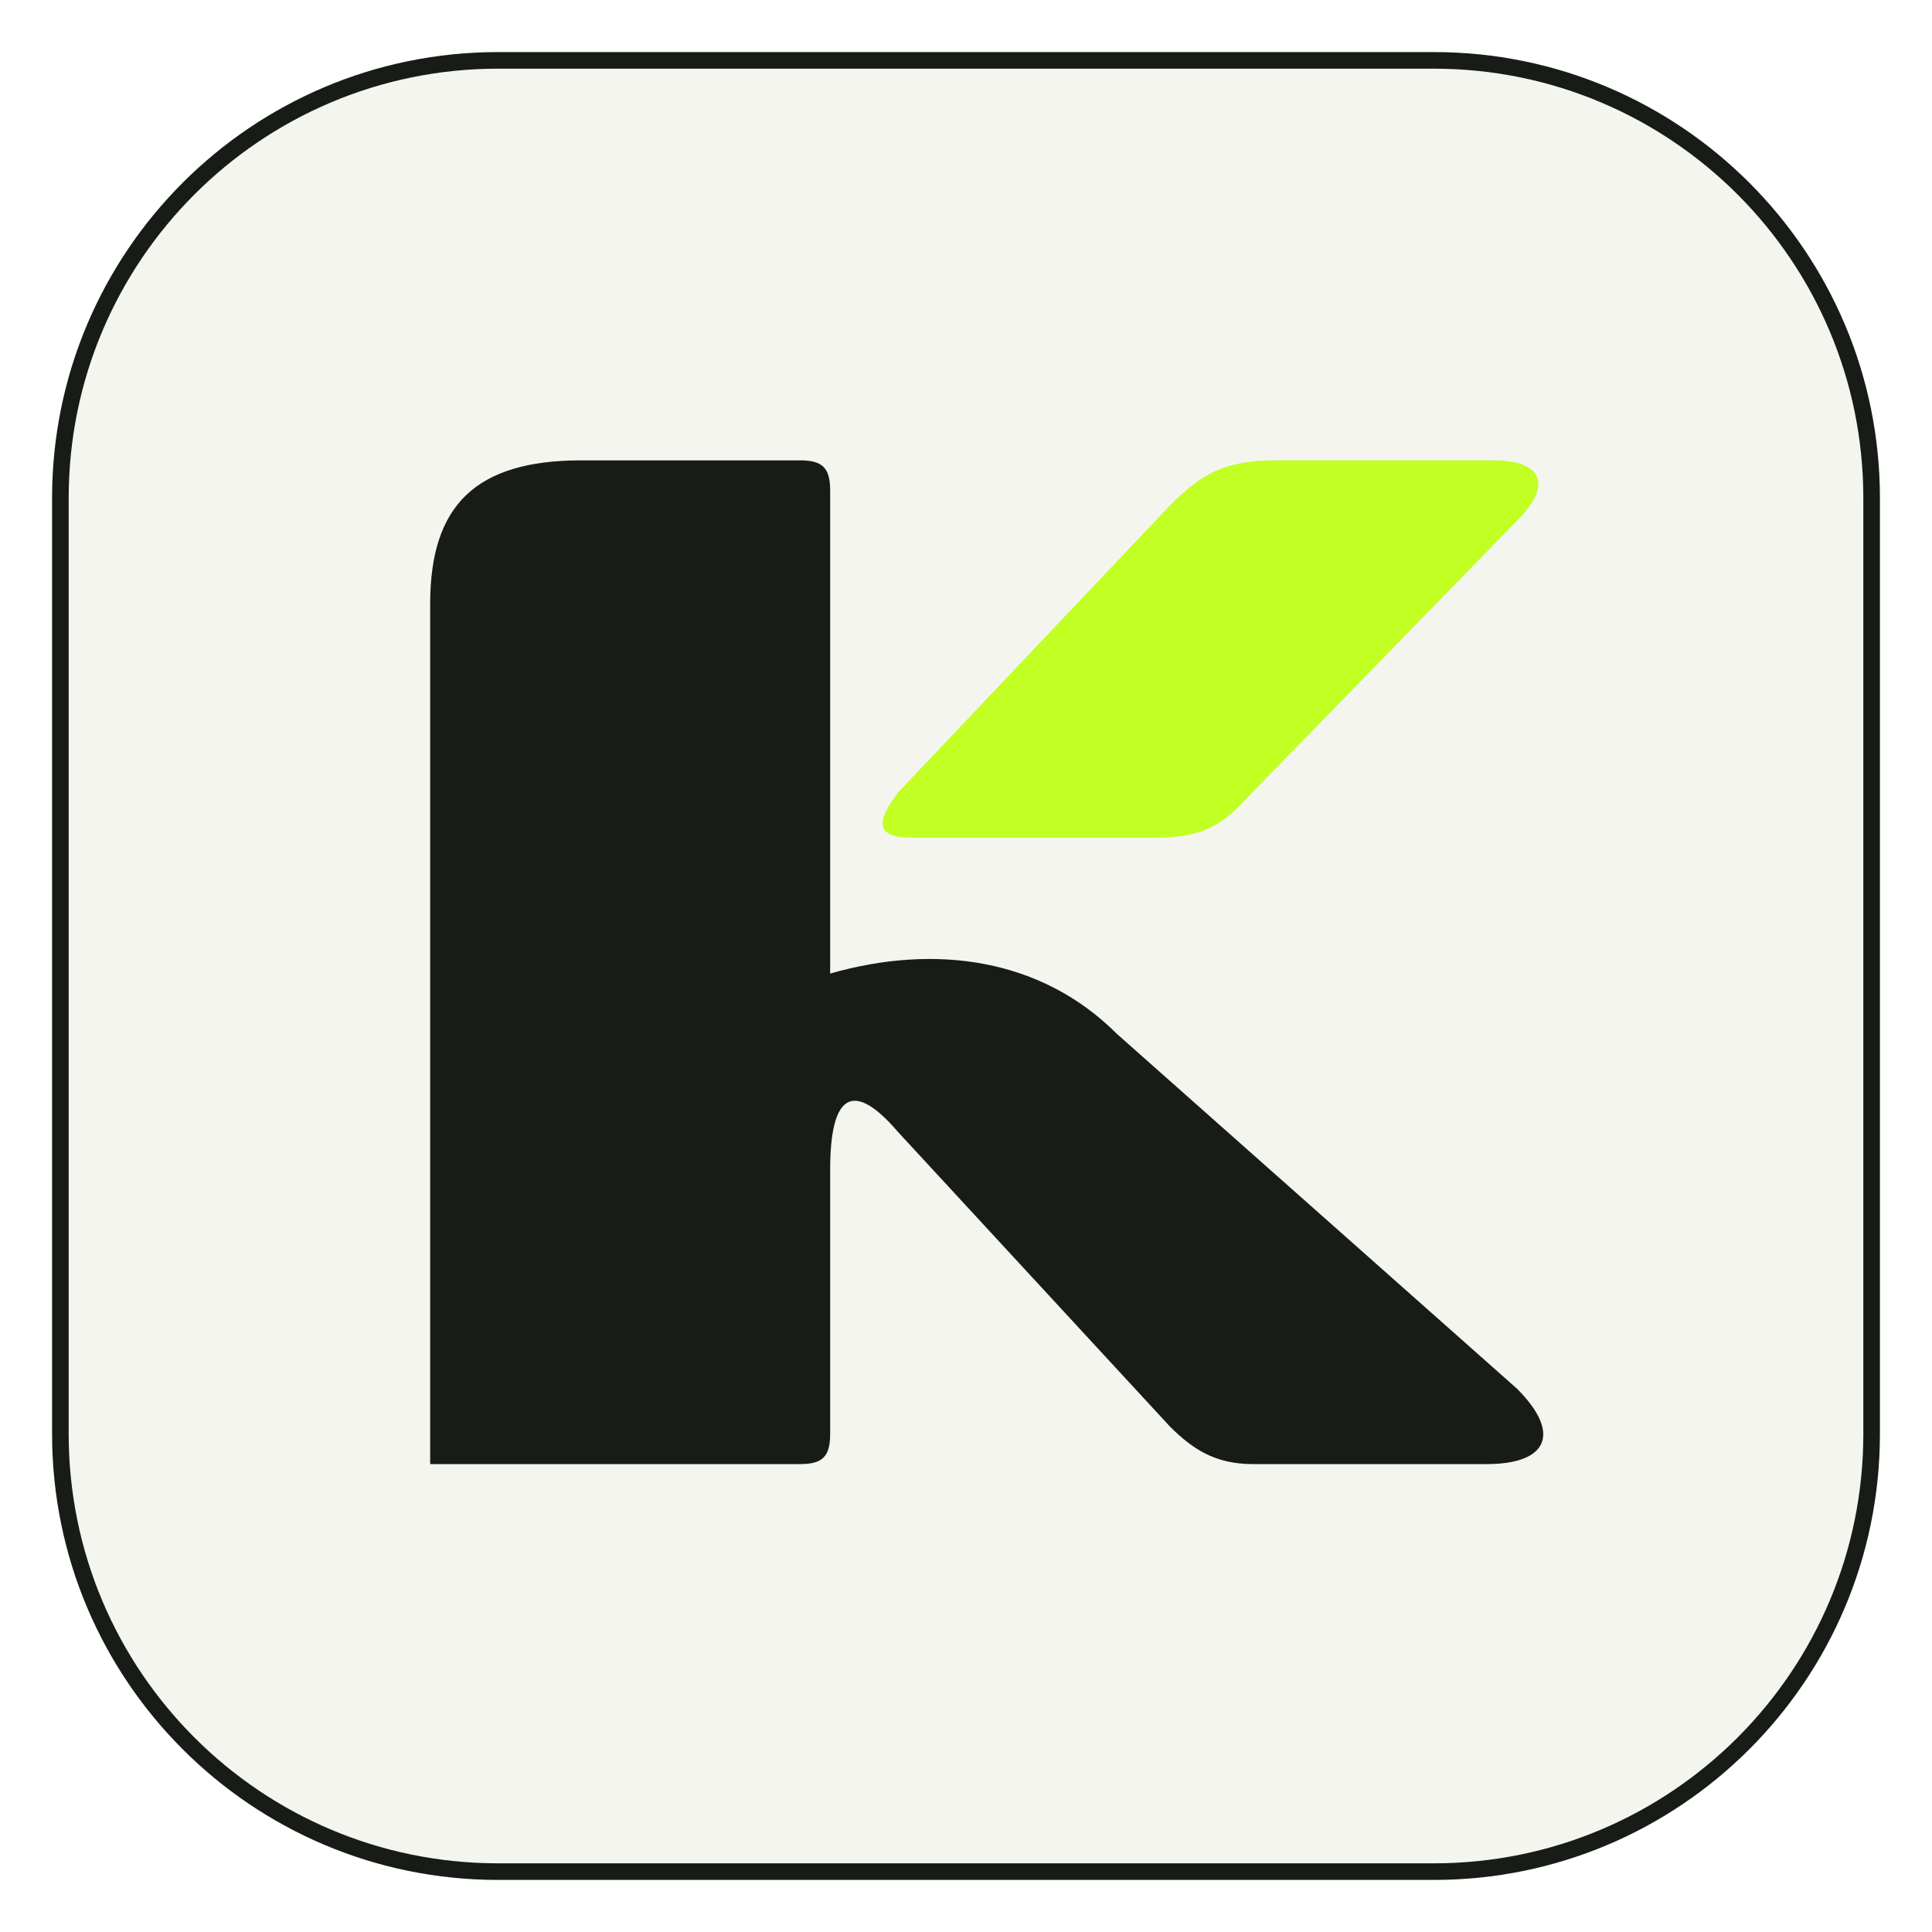
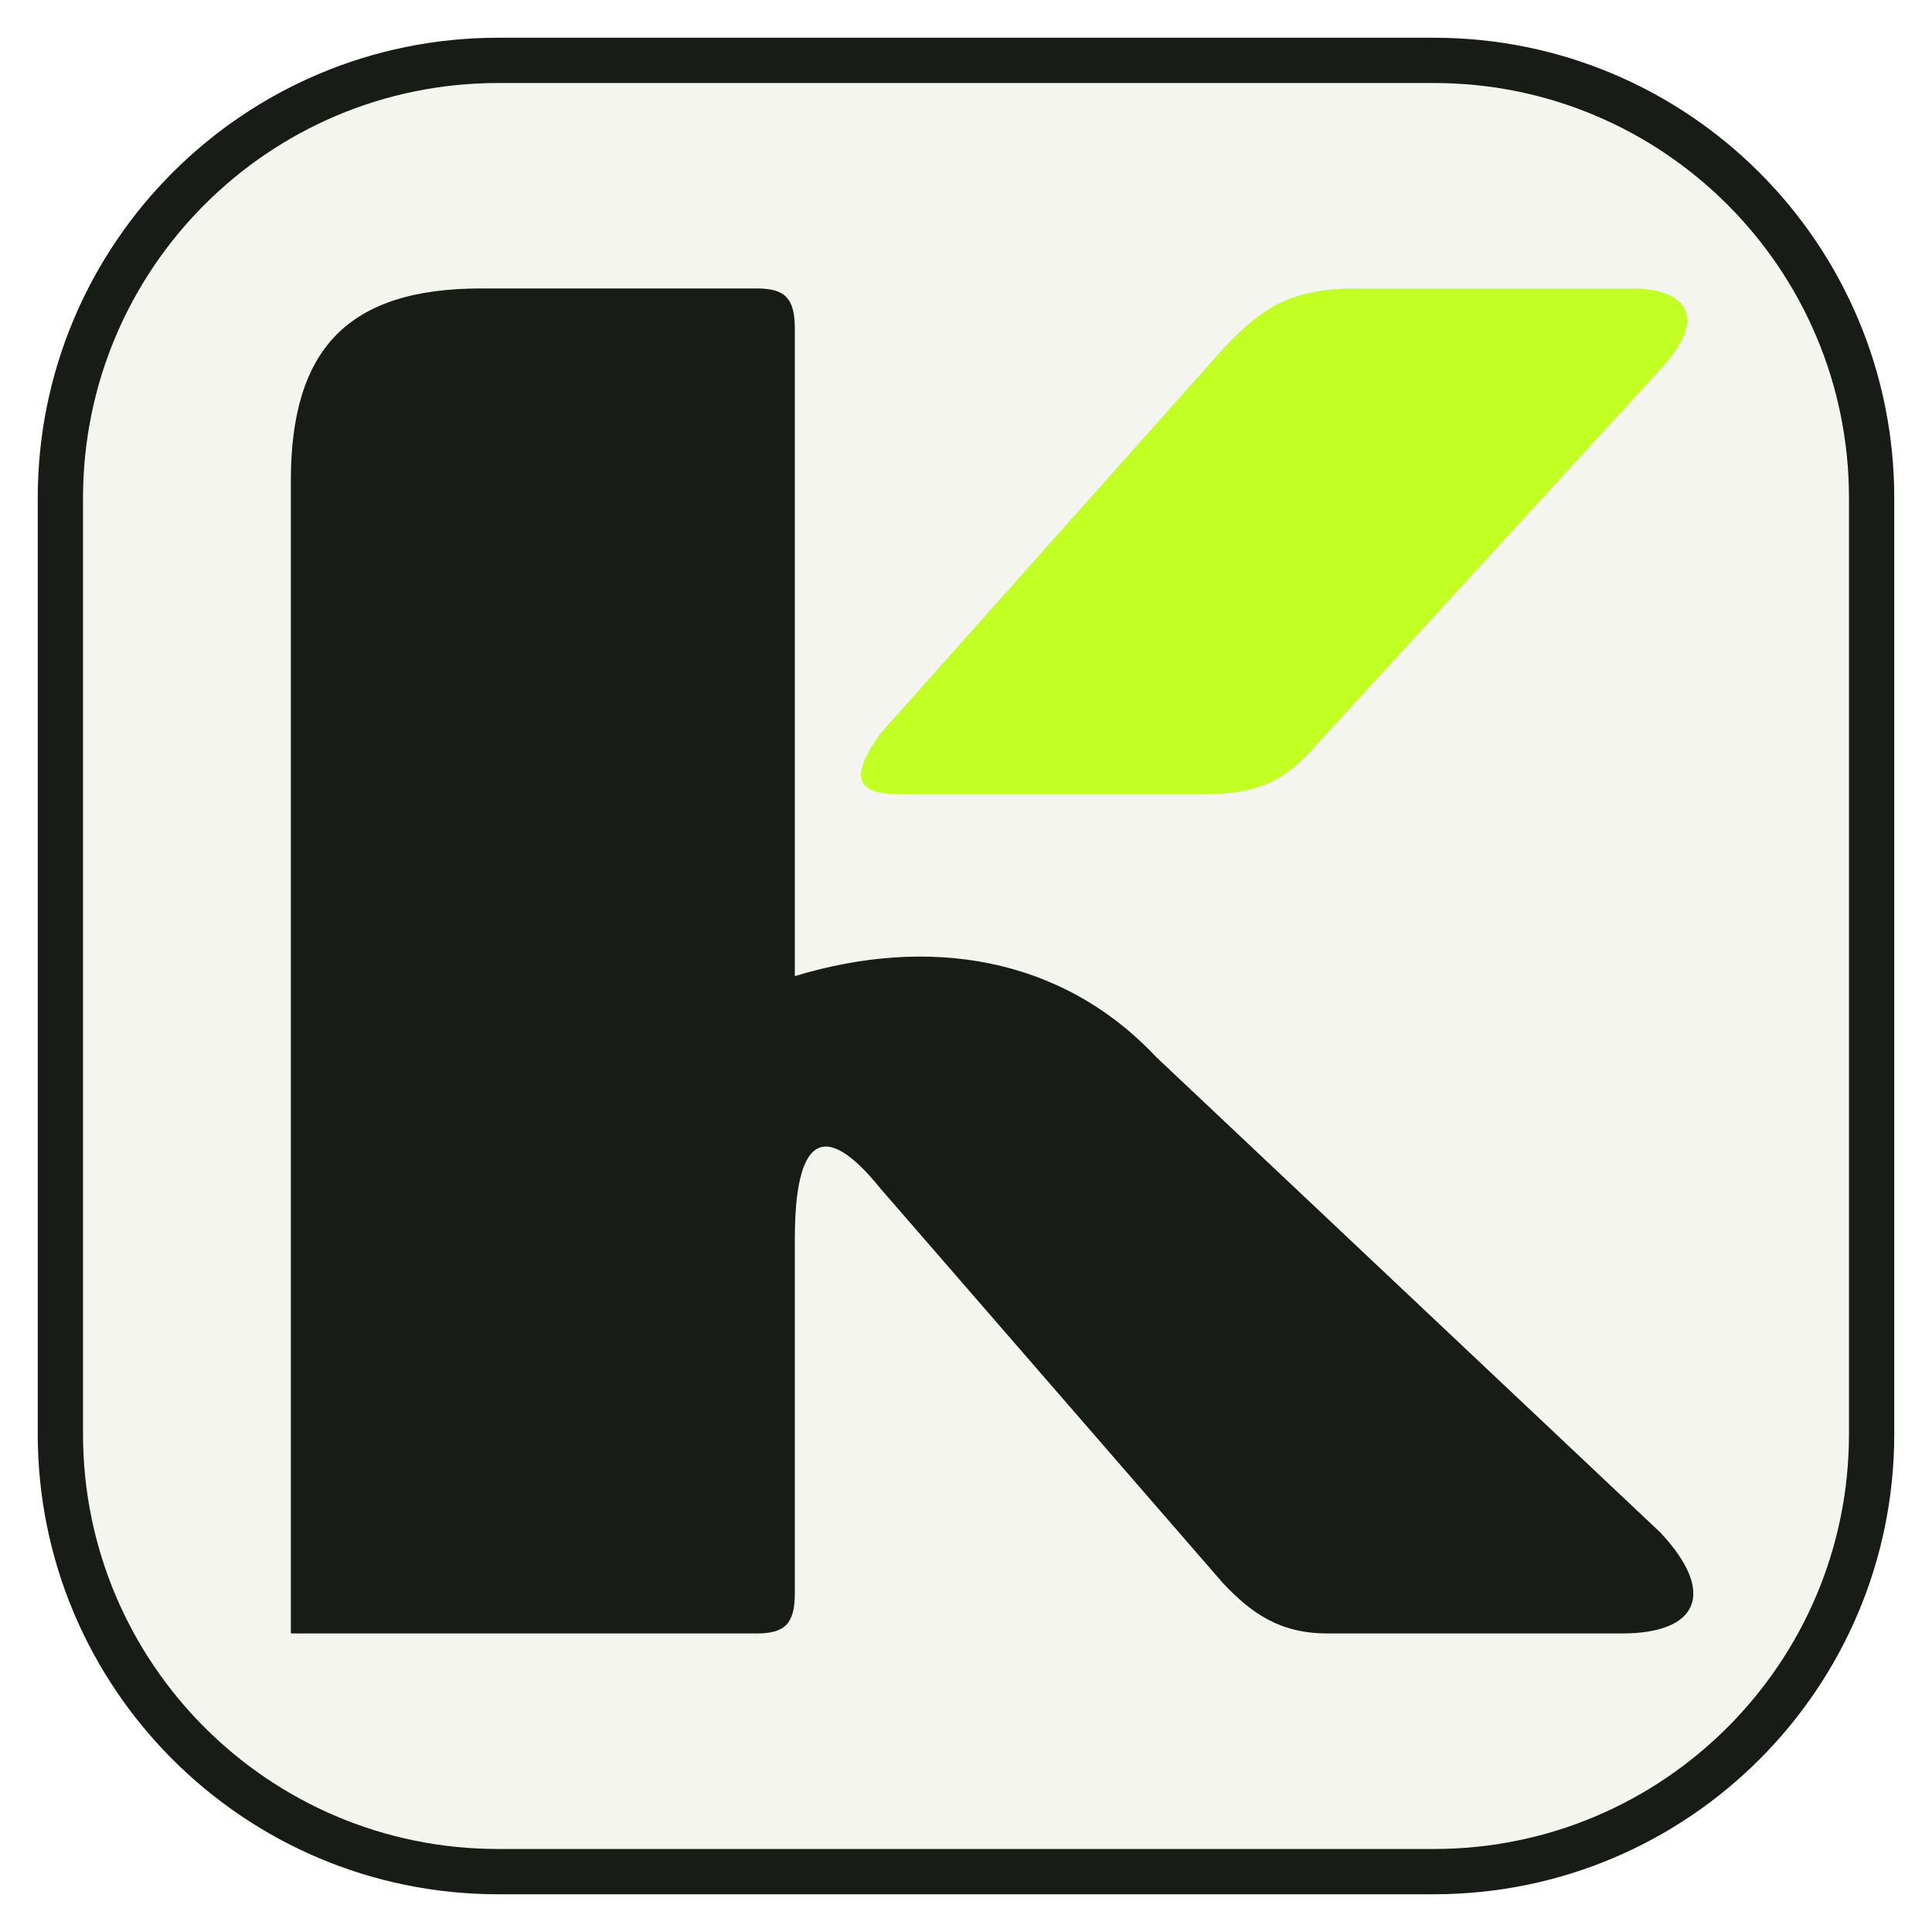
<svg xmlns="http://www.w3.org/2000/svg" width="256" height="256" viewBox="0 0 256 256">
-   <rect x="8" y="8" width="240" height="240" rx="58" fill="#F4F5EF" stroke="#181C16" stroke-width="2.2" />
-   <path fill="#181C16" d="M 57 194 L 57 80 C 57 67 63 61 77 61 L 106 61 C 109 61 110 62 110 65 L 110 129 C 124 125 138 127 148 137 L 201 184 C 207 190 205 194 197 194 L 166 194 C 161 194 158 192 155 189 L 119 150 C 113 143 110 145 110 155 L 110 190 C 110 193 109 194 106 194 Z" />
-   <path fill="#C2FF23" d="M 119 105 L 155 67 C 159 63 162 61 169 61 L 198 61 C 204 61 206 64 201 69 L 164 107 C 161 110 158 111 153 111 L 121 111 C 116 111 116 109 119 105 Z" />
+   <rect x="8" y="8" width="240" height="240" rx="58" fill="#F4F5EF" stroke="#181C16" stroke-width="6" />
+   <g transform="translate(-33.28 -43.52) scale(1.26 1.34)">
+     <path fill="#181C16" d="M 57 194 L 57 80 C 57 67 63 61 77 61 L 106 61 C 109 61 110 62 110 65 L 110 129 C 124 125 138 127 148 137 L 201 184 C 207 190 205 194 197 194 L 166 194 C 161 194 158 192 155 189 L 119 150 C 113 143 110 145 110 155 L 110 190 C 110 193 109 194 106 194 Z" />
+     <path fill="#C2FF23" d="M 119 105 L 155 67 C 159 63 162 61 169 61 L 198 61 C 204 61 206 64 201 69 L 164 107 C 161 110 158 111 153 111 L 121 111 C 116 111 116 109 119 105 Z" />
+   </g>
</svg>
